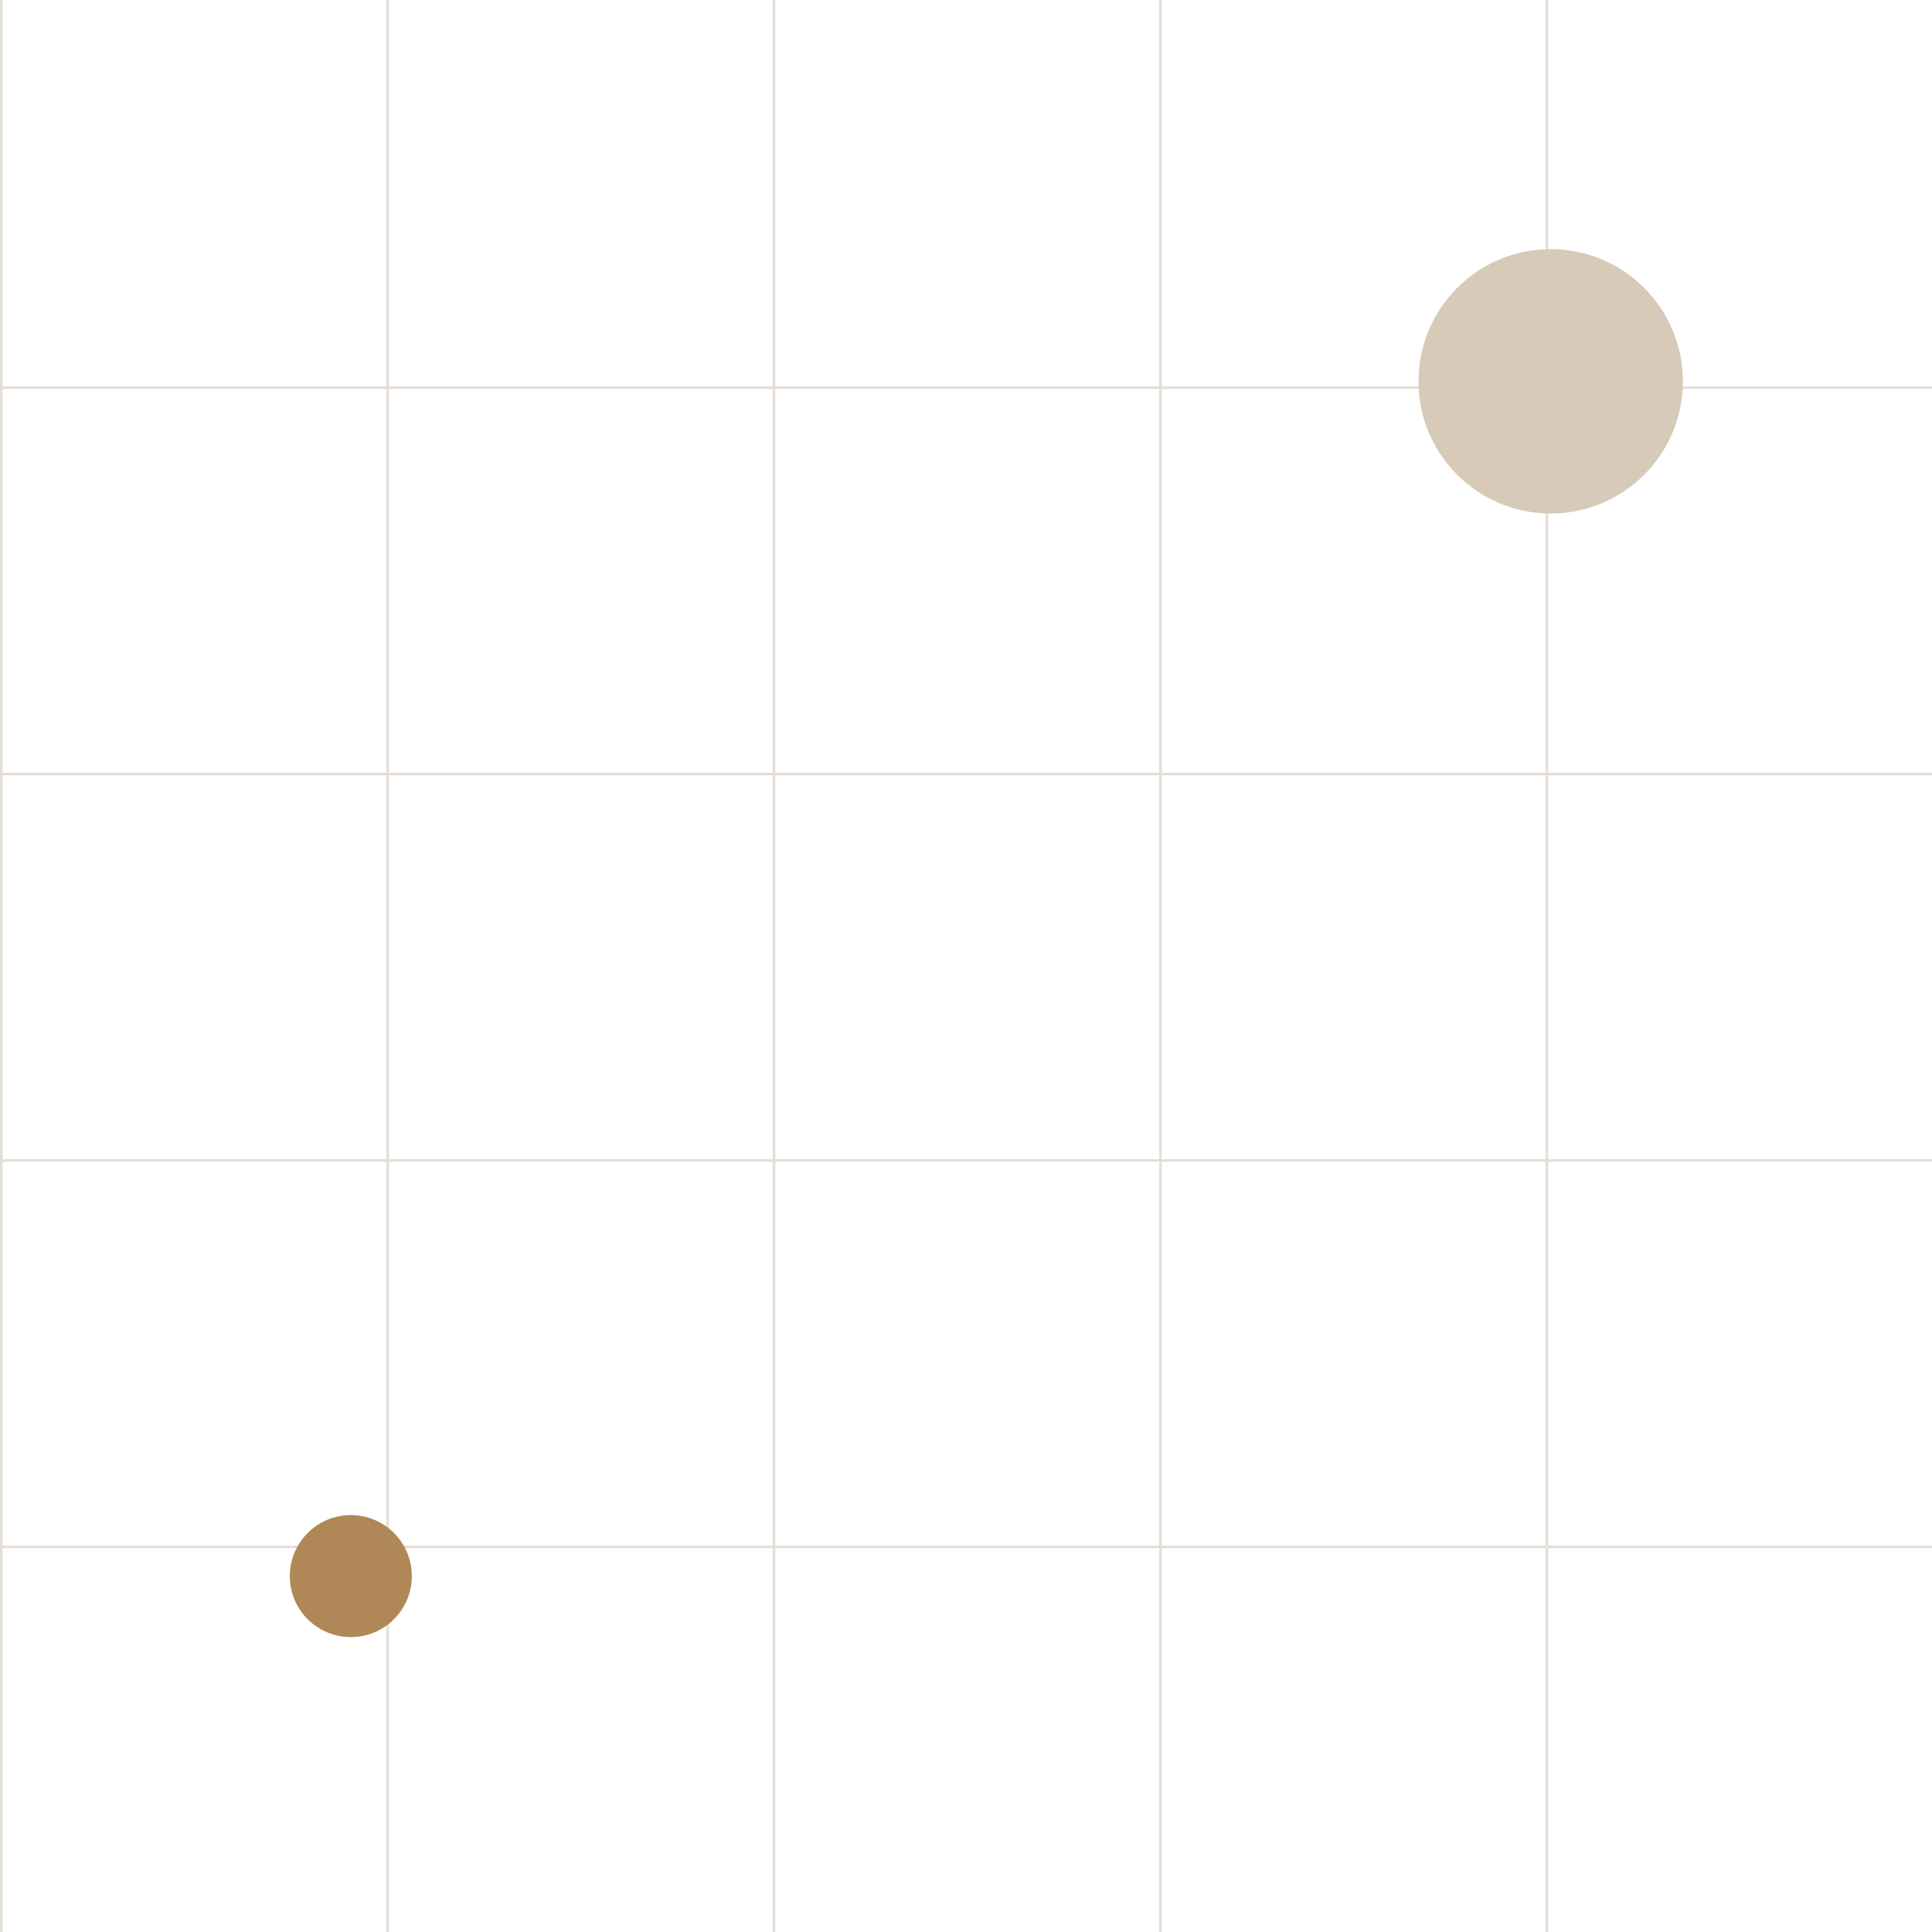
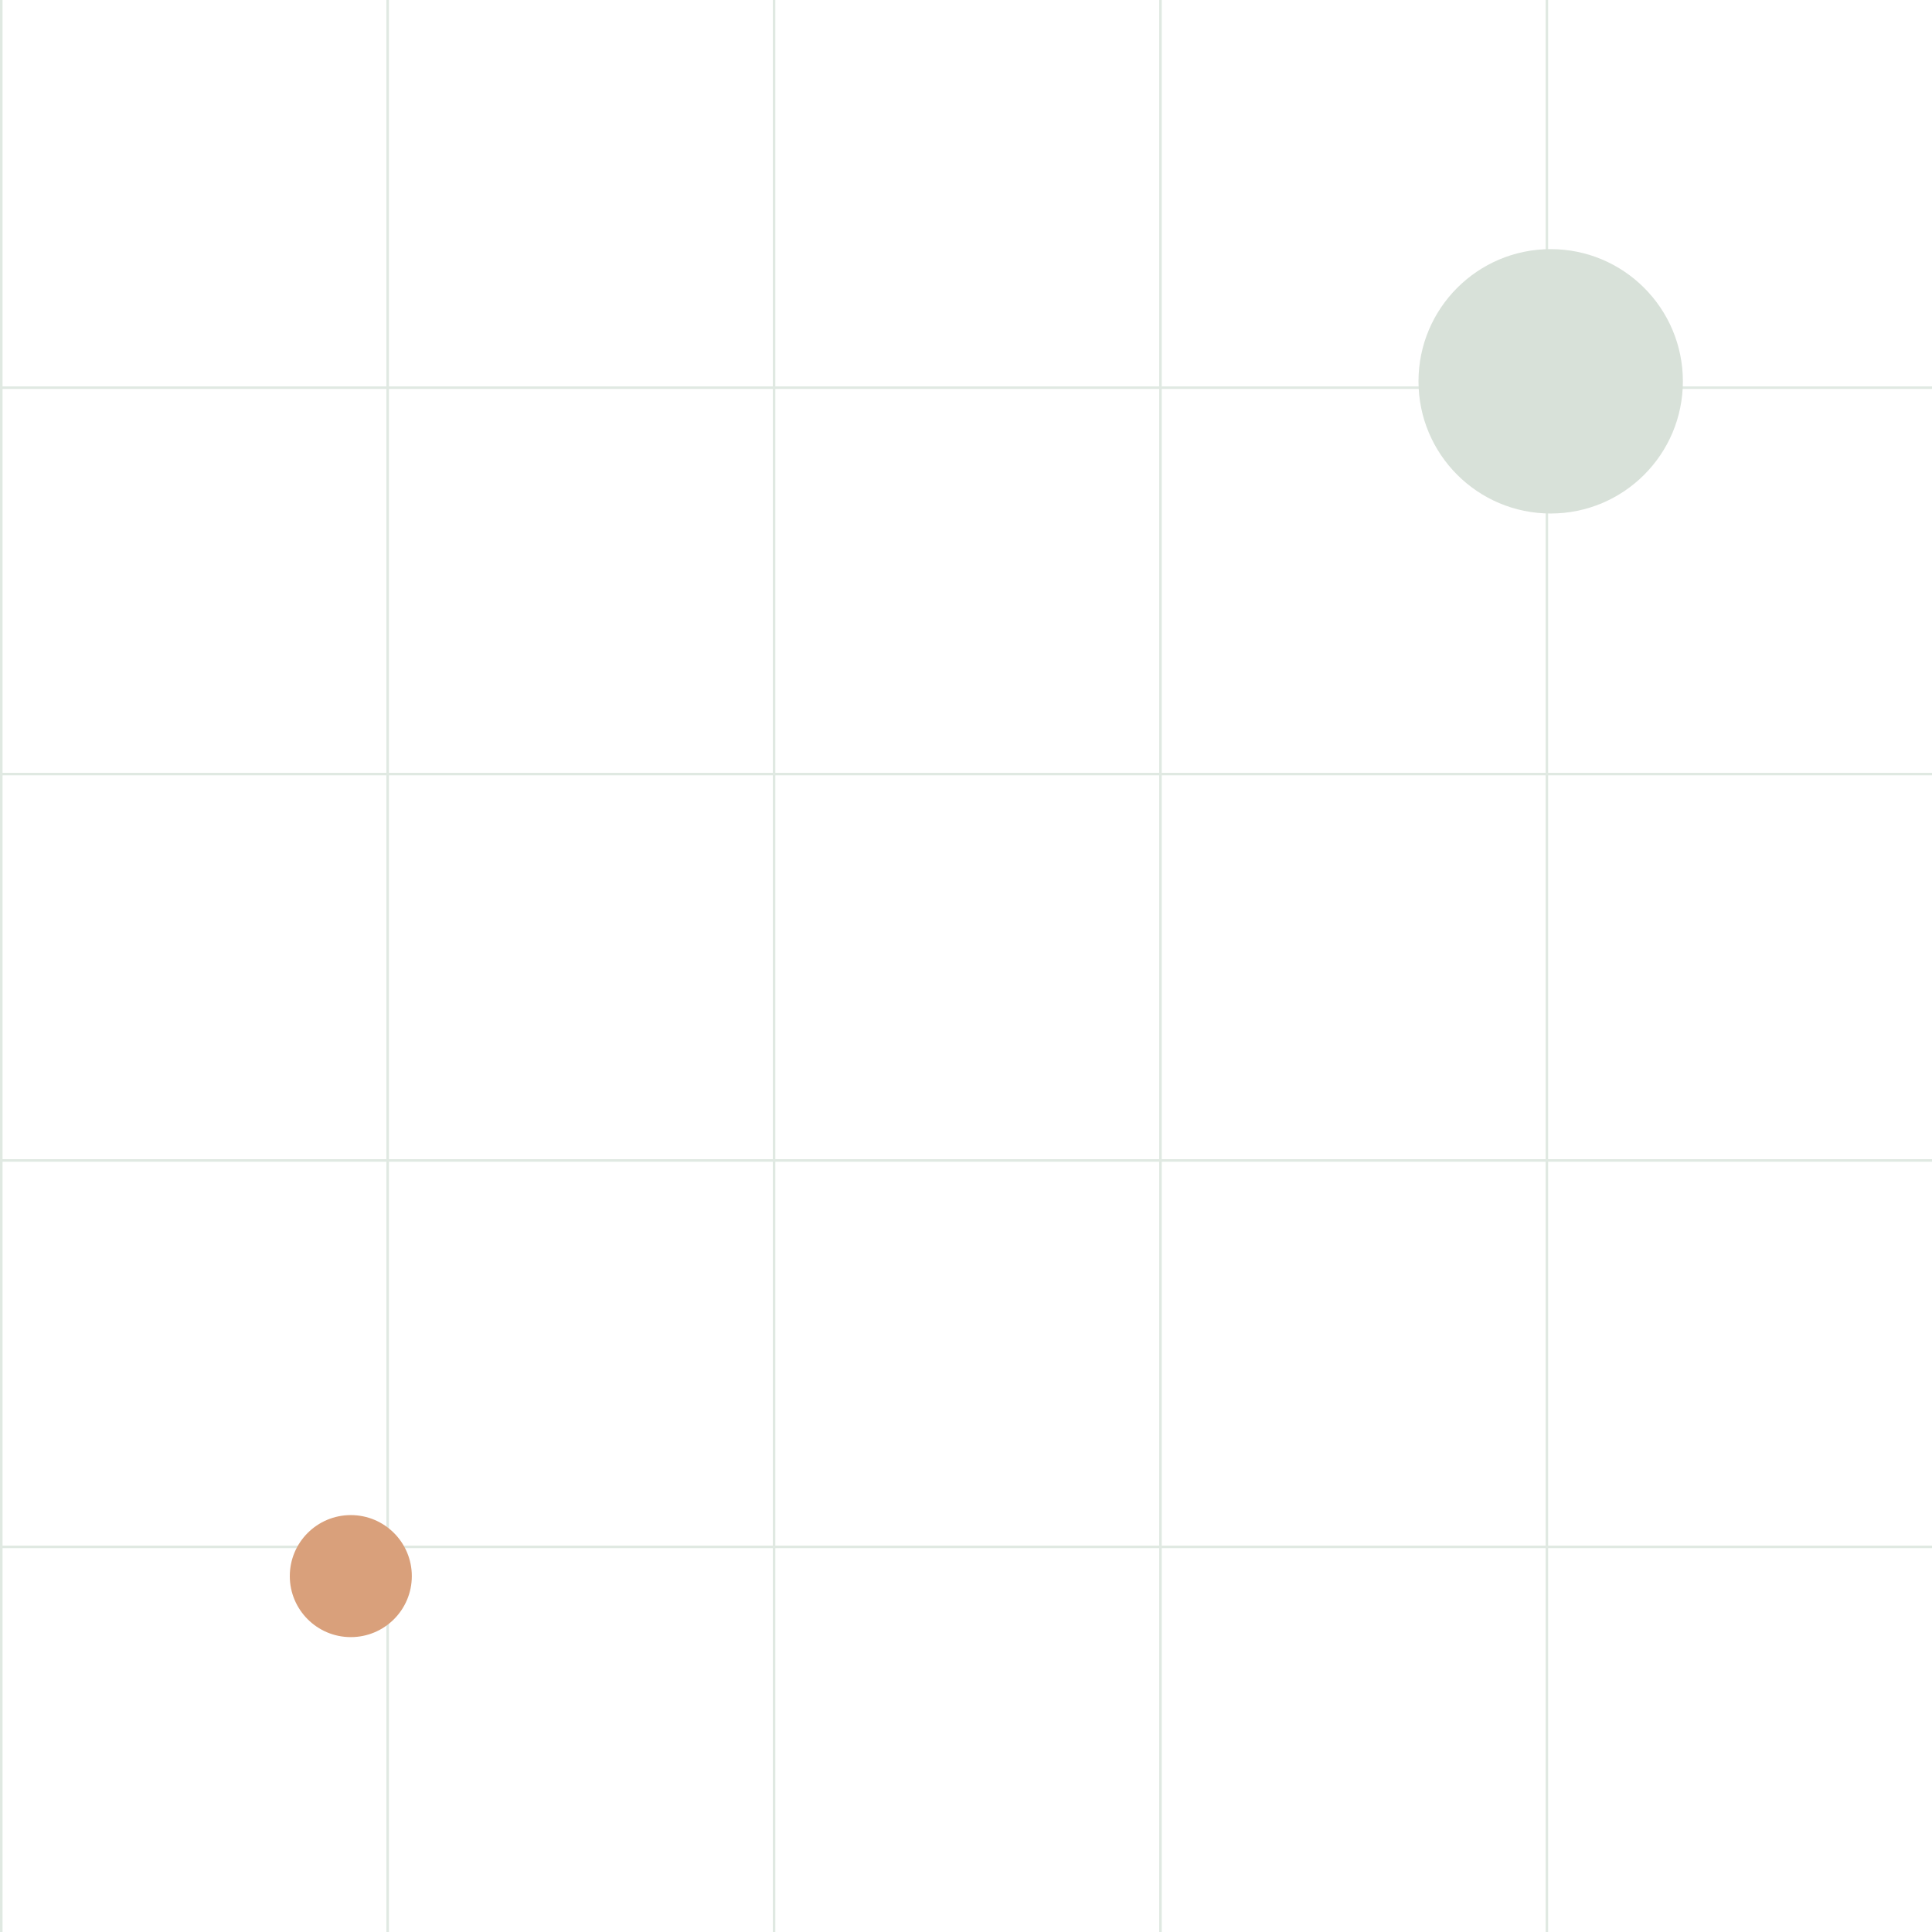
<svg xmlns="http://www.w3.org/2000/svg" width="760" height="760" viewBox="0 0 760 760" fill="none">
  <g opacity="0.48">
-     <path d="M0.5 0V760" stroke="#C8BAA7" />
-     <path d="M152.5 0V760" stroke="#C8BAA7" />
-     <path d="M304.5 0V760" stroke="#C8BAA7" />
-     <path d="M456.5 0V760" stroke="#C8BAA7" />
-     <path d="M608.5 0V760" stroke="#C8BAA7" />
-     <path d="M760 152.5H0" stroke="#C8BAA7" />
-     <path d="M760 304.5H0" stroke="#C8BAA7" />
-     <path d="M760 456.5H0" stroke="#C8BAA7" />
-     <path d="M760 608.5H0" stroke="#C8BAA7" />
+     <path d="M0.5 0V760" stroke="#BFD0C3" />
+     <path d="M152.5 0V760" stroke="#BFD0C3" />
+     <path d="M304.5 0V760" stroke="#BFD0C3" />
+     <path d="M456.5 0V760" stroke="#BFD0C3" />
+     <path d="M608.5 0V760" stroke="#BFD0C3" />
+     <path d="M760 152.5H0" stroke="#BFD0C3" />
+     <path d="M760 304.5H0" stroke="#BFD0C3" />
+     <path d="M760 456.5H0" stroke="#BFD0C3" />
+     <path d="M760 608.5H0" stroke="#BFD0C3" />
  </g>
-   <circle cx="610" cy="150" r="52" fill="#D7CAB8" />
-   <circle cx="138" cy="620" r="24" fill="#B08857" />
+   <circle cx="610" cy="150" r="52" fill="#D8E1D9" />
+   <circle cx="138" cy="620" r="24" fill="#D9A07B" />
</svg>
